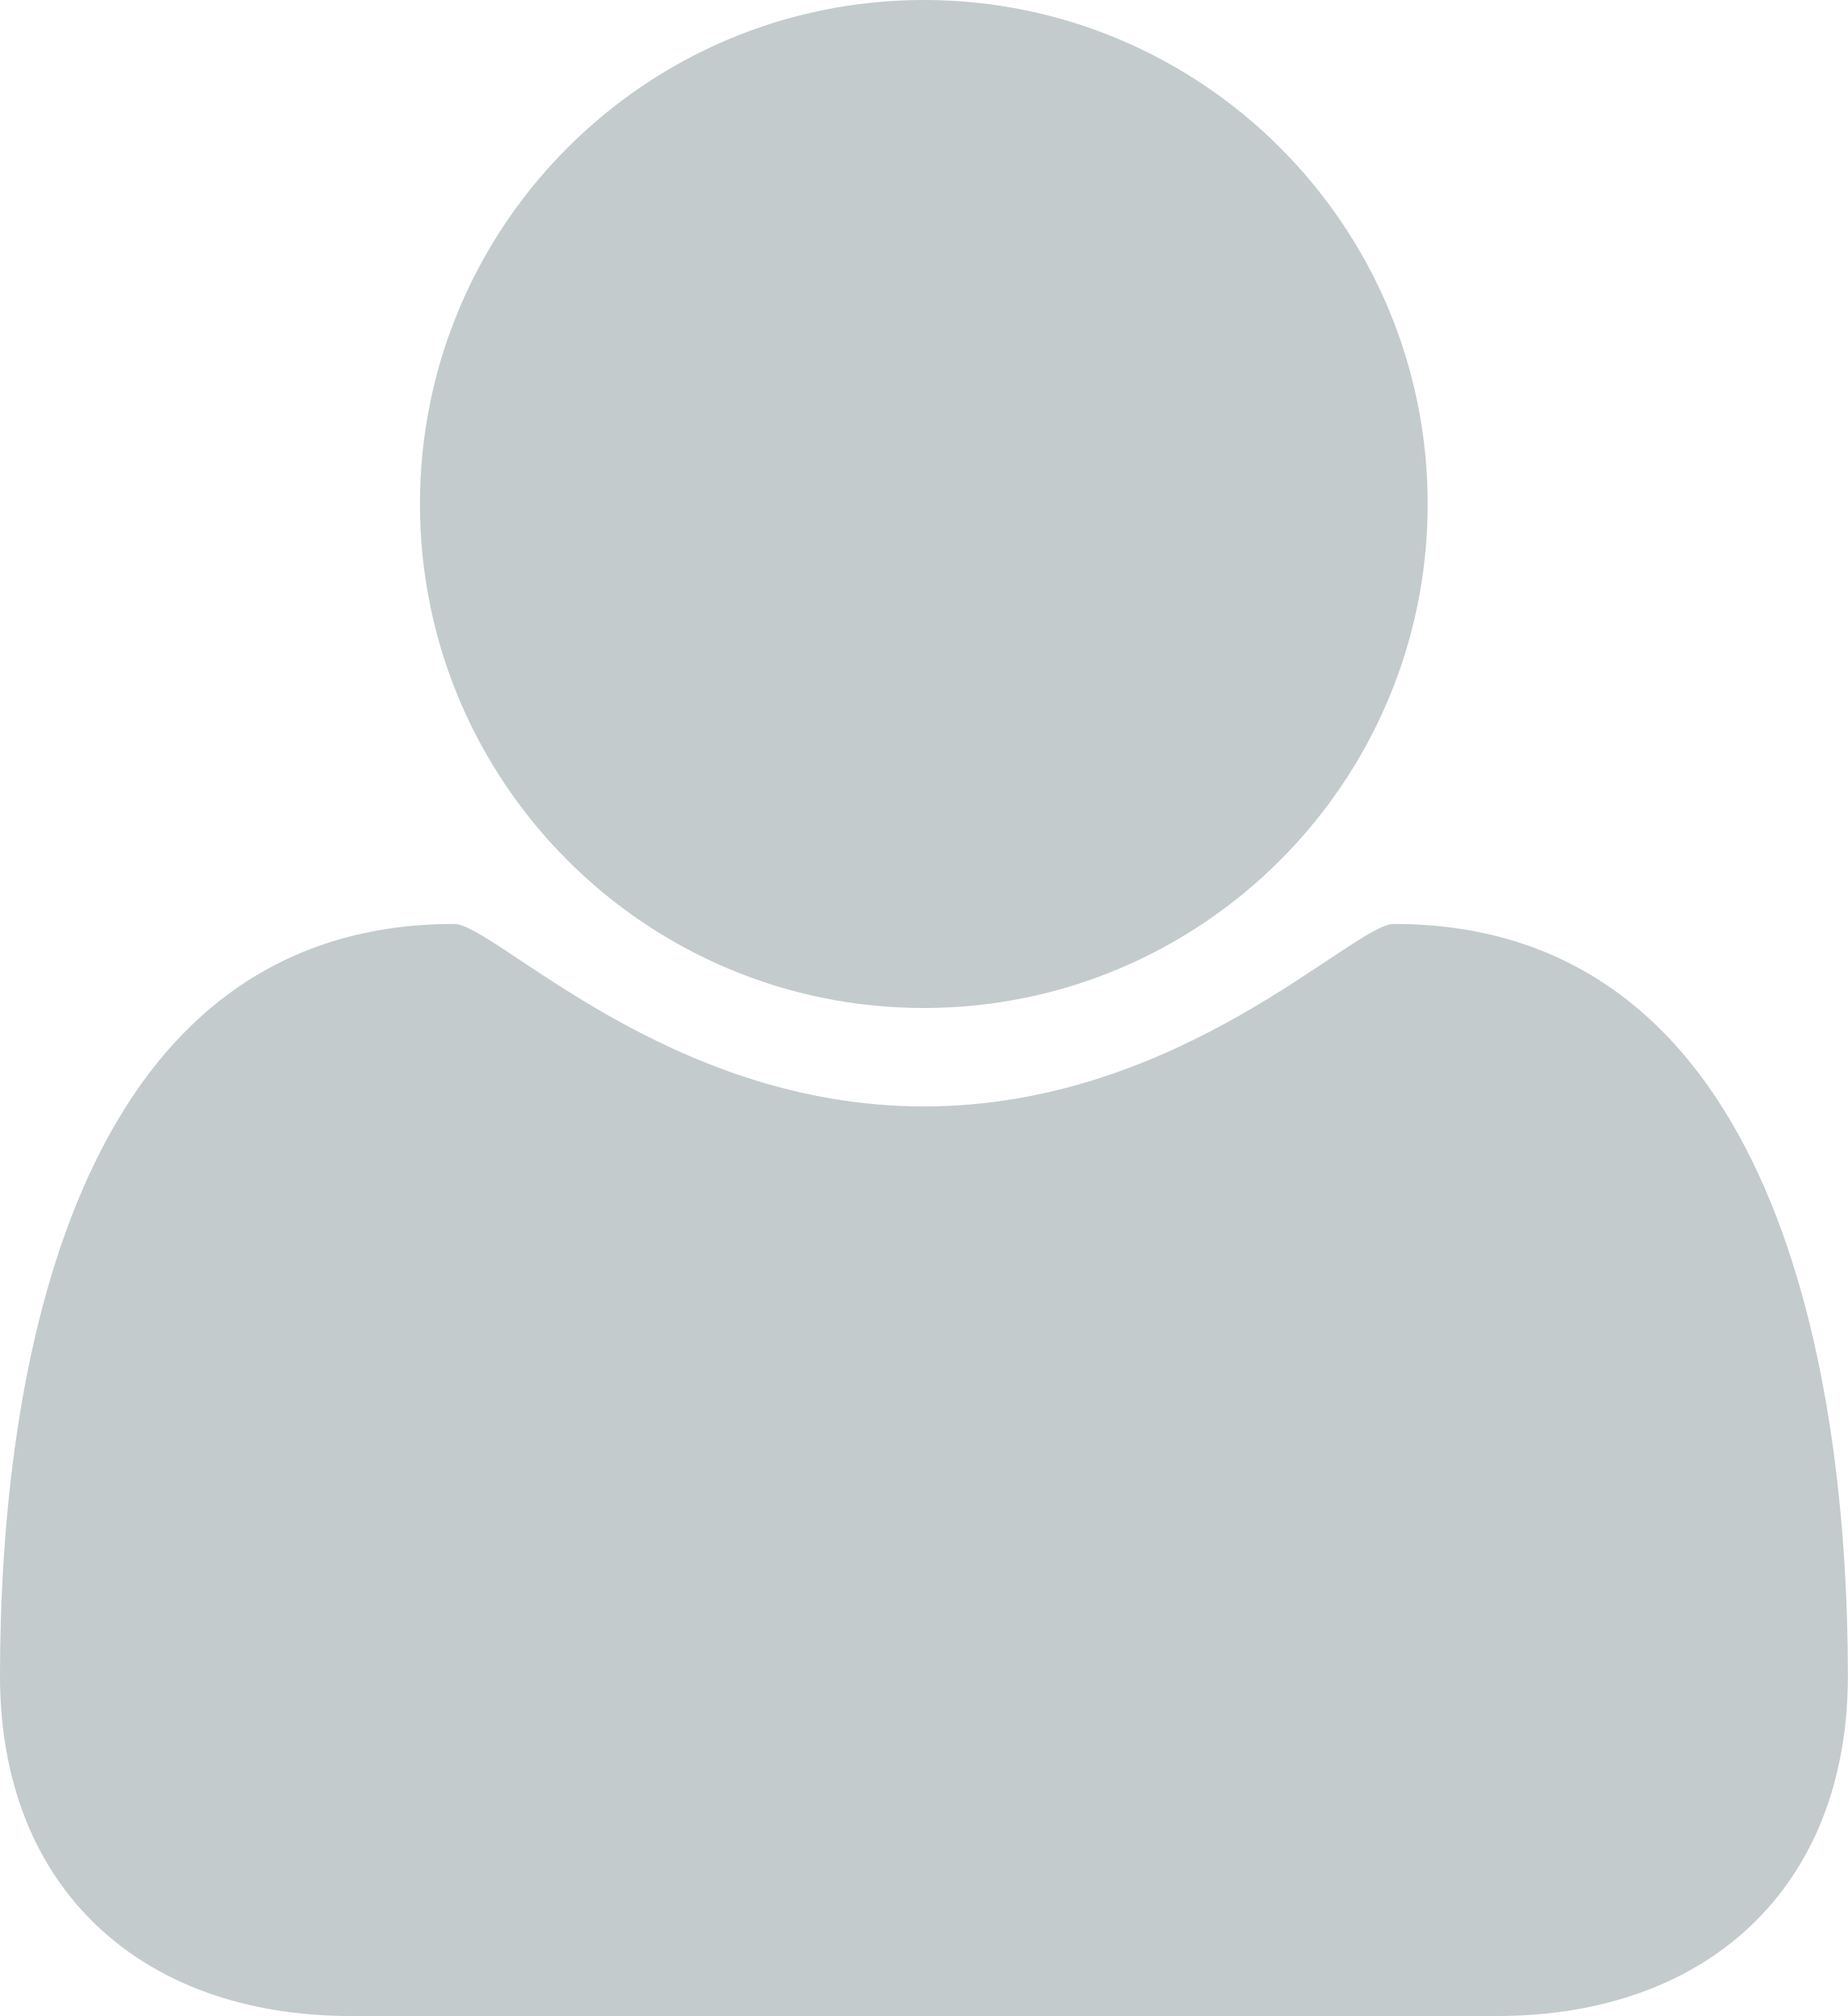
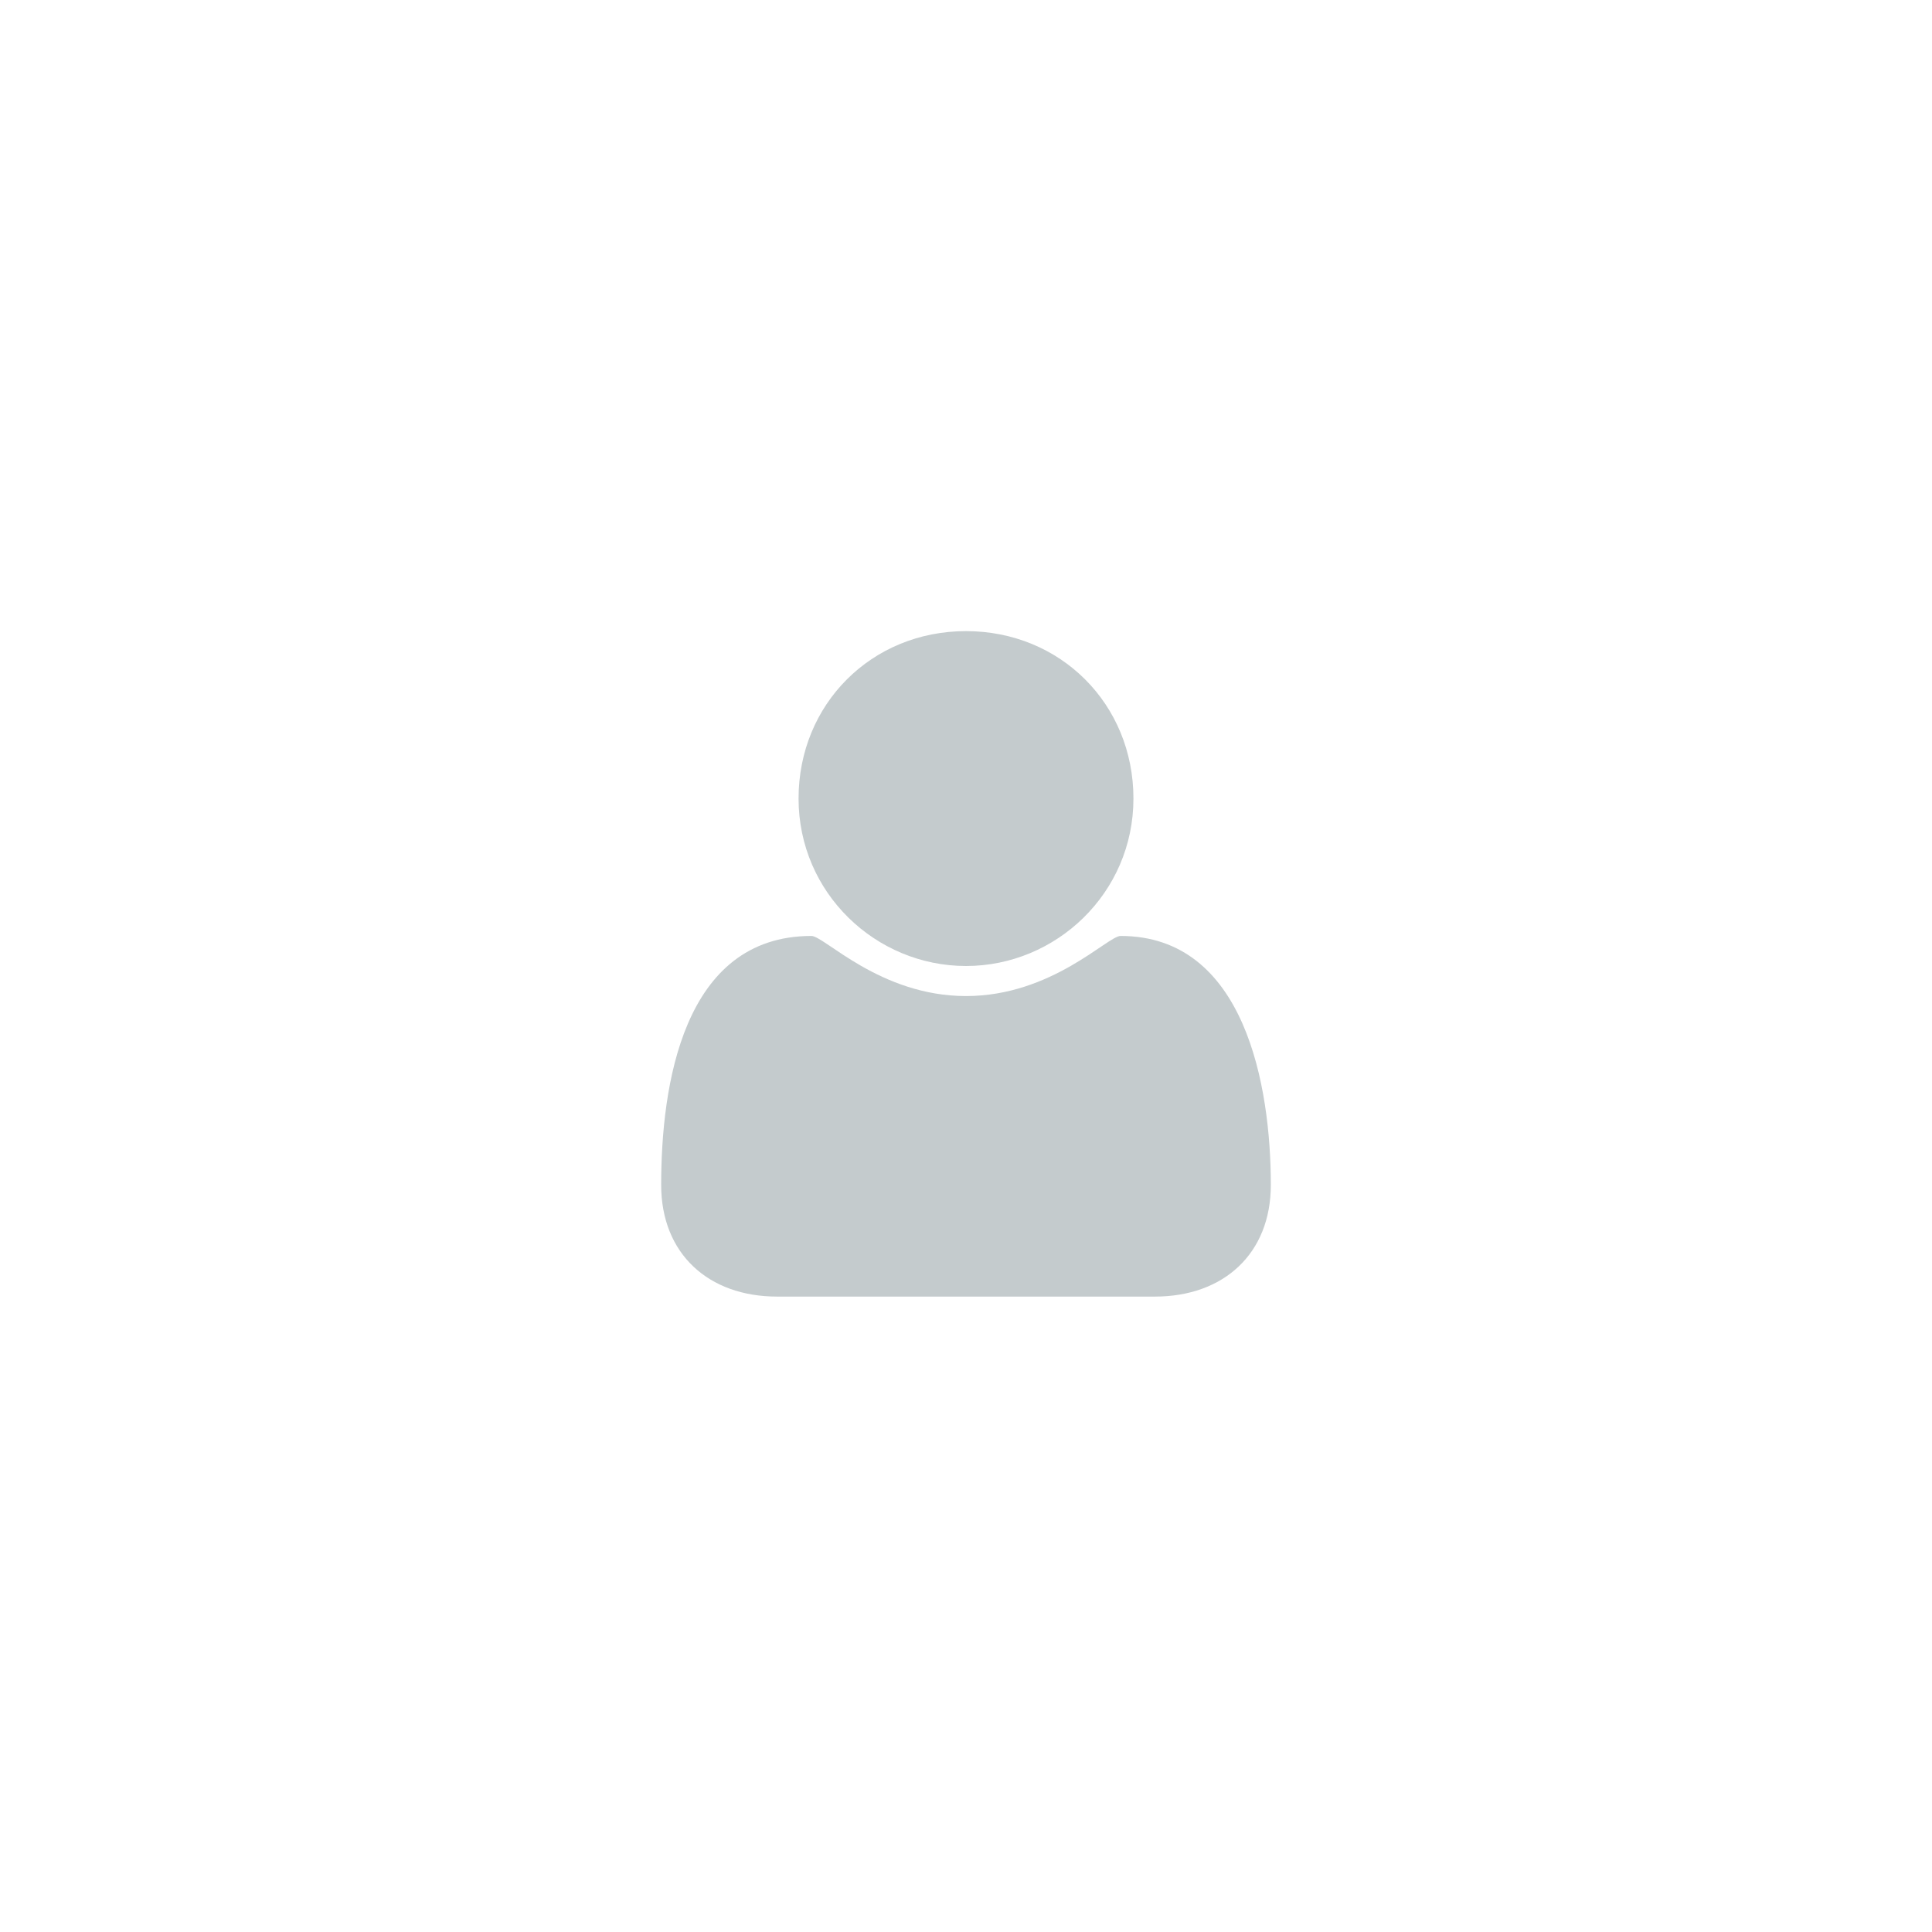
- <svg xmlns="http://www.w3.org/2000/svg" version="1.1" id="Layer_1" x="0px" y="0px" width="14.137px" height="15.422px" viewBox="0 0 14.137 15.422" enable-background="new 0 0 14.137 15.422" xml:space="preserve">
+ <svg xmlns="http://www.w3.org/2000/svg" version="1.1" id="Layer_1" x="0px" y="0px" viewBox="0 0 45 45" style="enable-background:new 0 0 45 45;" xml:space="preserve">
+   <style type="text/css">
+ 	.st0{fill:#C4CBCD;}
+ </style>
  <g>
-     <path fill="#C4CBCD" d="M11.456,15.422H2.681C1.084,15.422,0,14.448,0,12.821c0-2.269,0.532-5.753,3.474-5.753   c0.312,0,1.627,1.396,3.595,1.396s3.283-1.396,3.595-1.396c2.941,0,3.474,3.484,3.474,5.753   C14.137,14.448,13.053,15.422,11.456,15.422z M7.068,7.711c-2.129,0-3.855-1.727-3.855-3.855S4.939,0,7.068,0   s3.855,1.727,3.855,3.855S9.197,7.711,7.068,7.711z" />
+     <path class="st0" d="M26.9,30.2h-8.8c-1.6,0-2.7-1-2.7-2.6c0-2.3,0.5-5.8,3.5-5.8c0.3,0,1.6,1.4,3.6,1.4s3.3-1.4,3.6-1.4   c2.9,0,3.5,3.5,3.5,5.8C29.6,29.2,28.5,30.2,26.9,30.2z M22.5,22.5c-2.1,0-3.9-1.7-3.9-3.9s1.7-3.9,3.9-3.9s3.9,1.7,3.9,3.9   S24.6,22.5,22.5,22.5z" />
  </g>
</svg>
